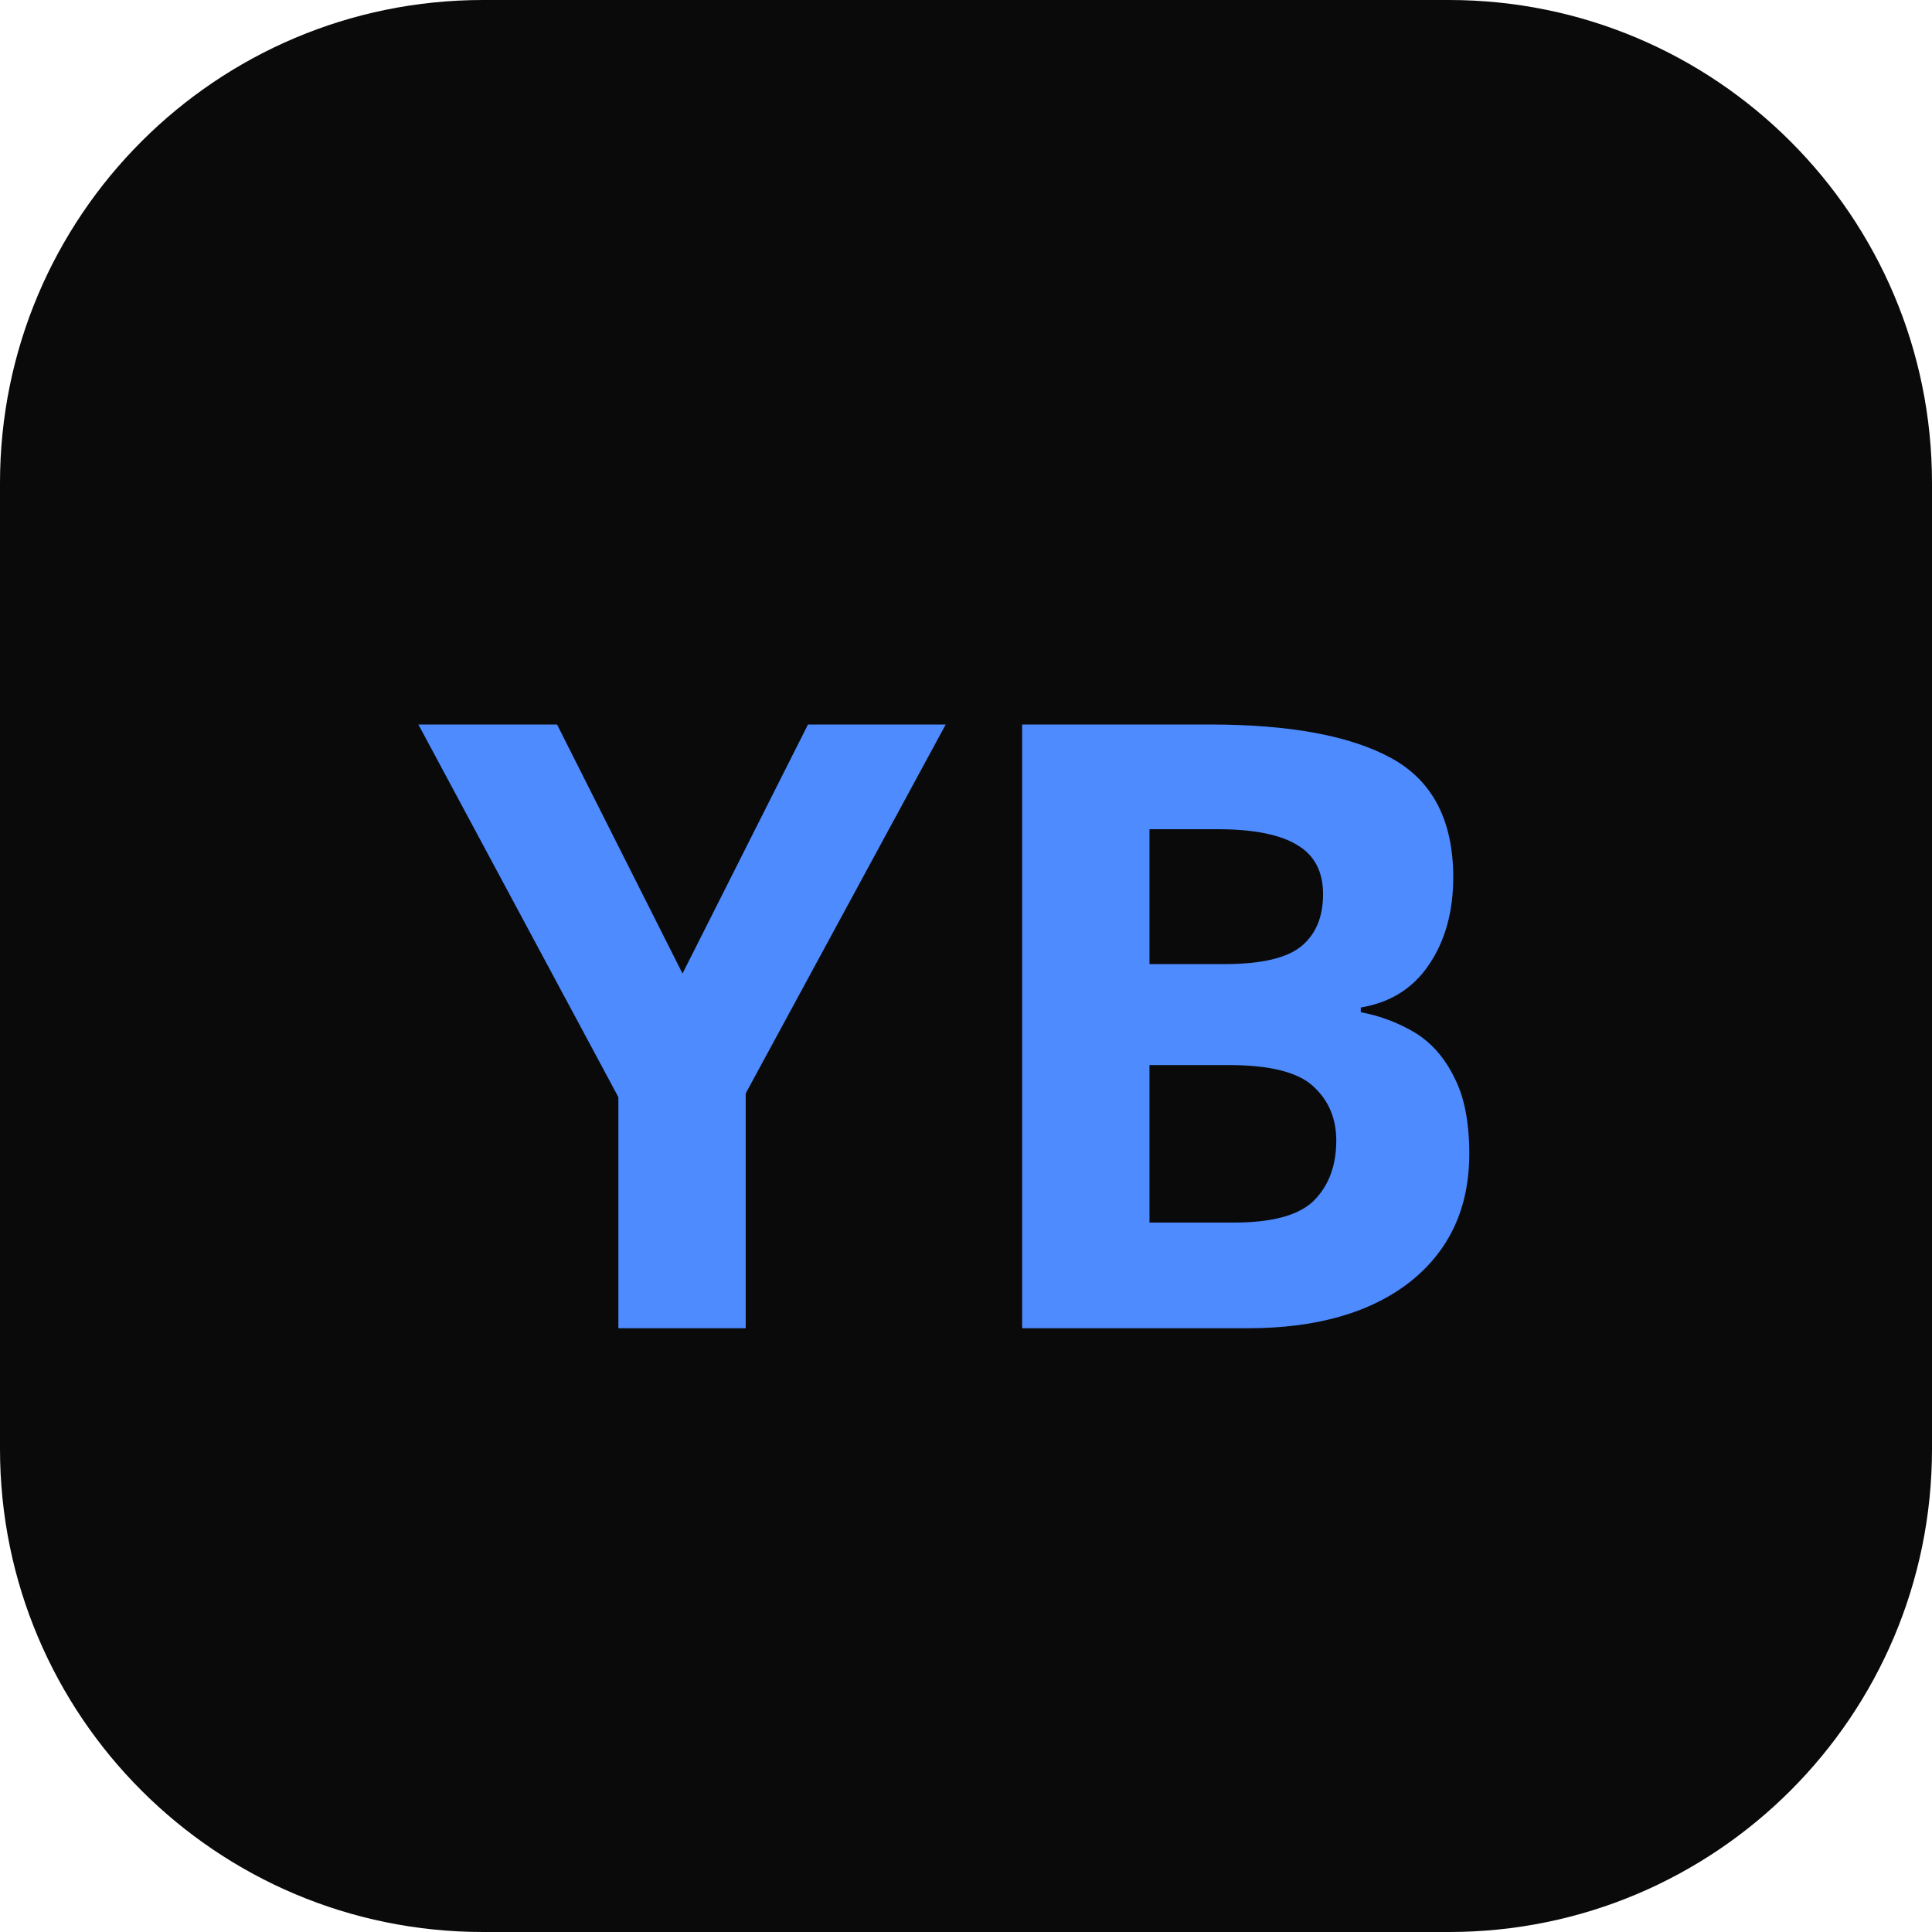
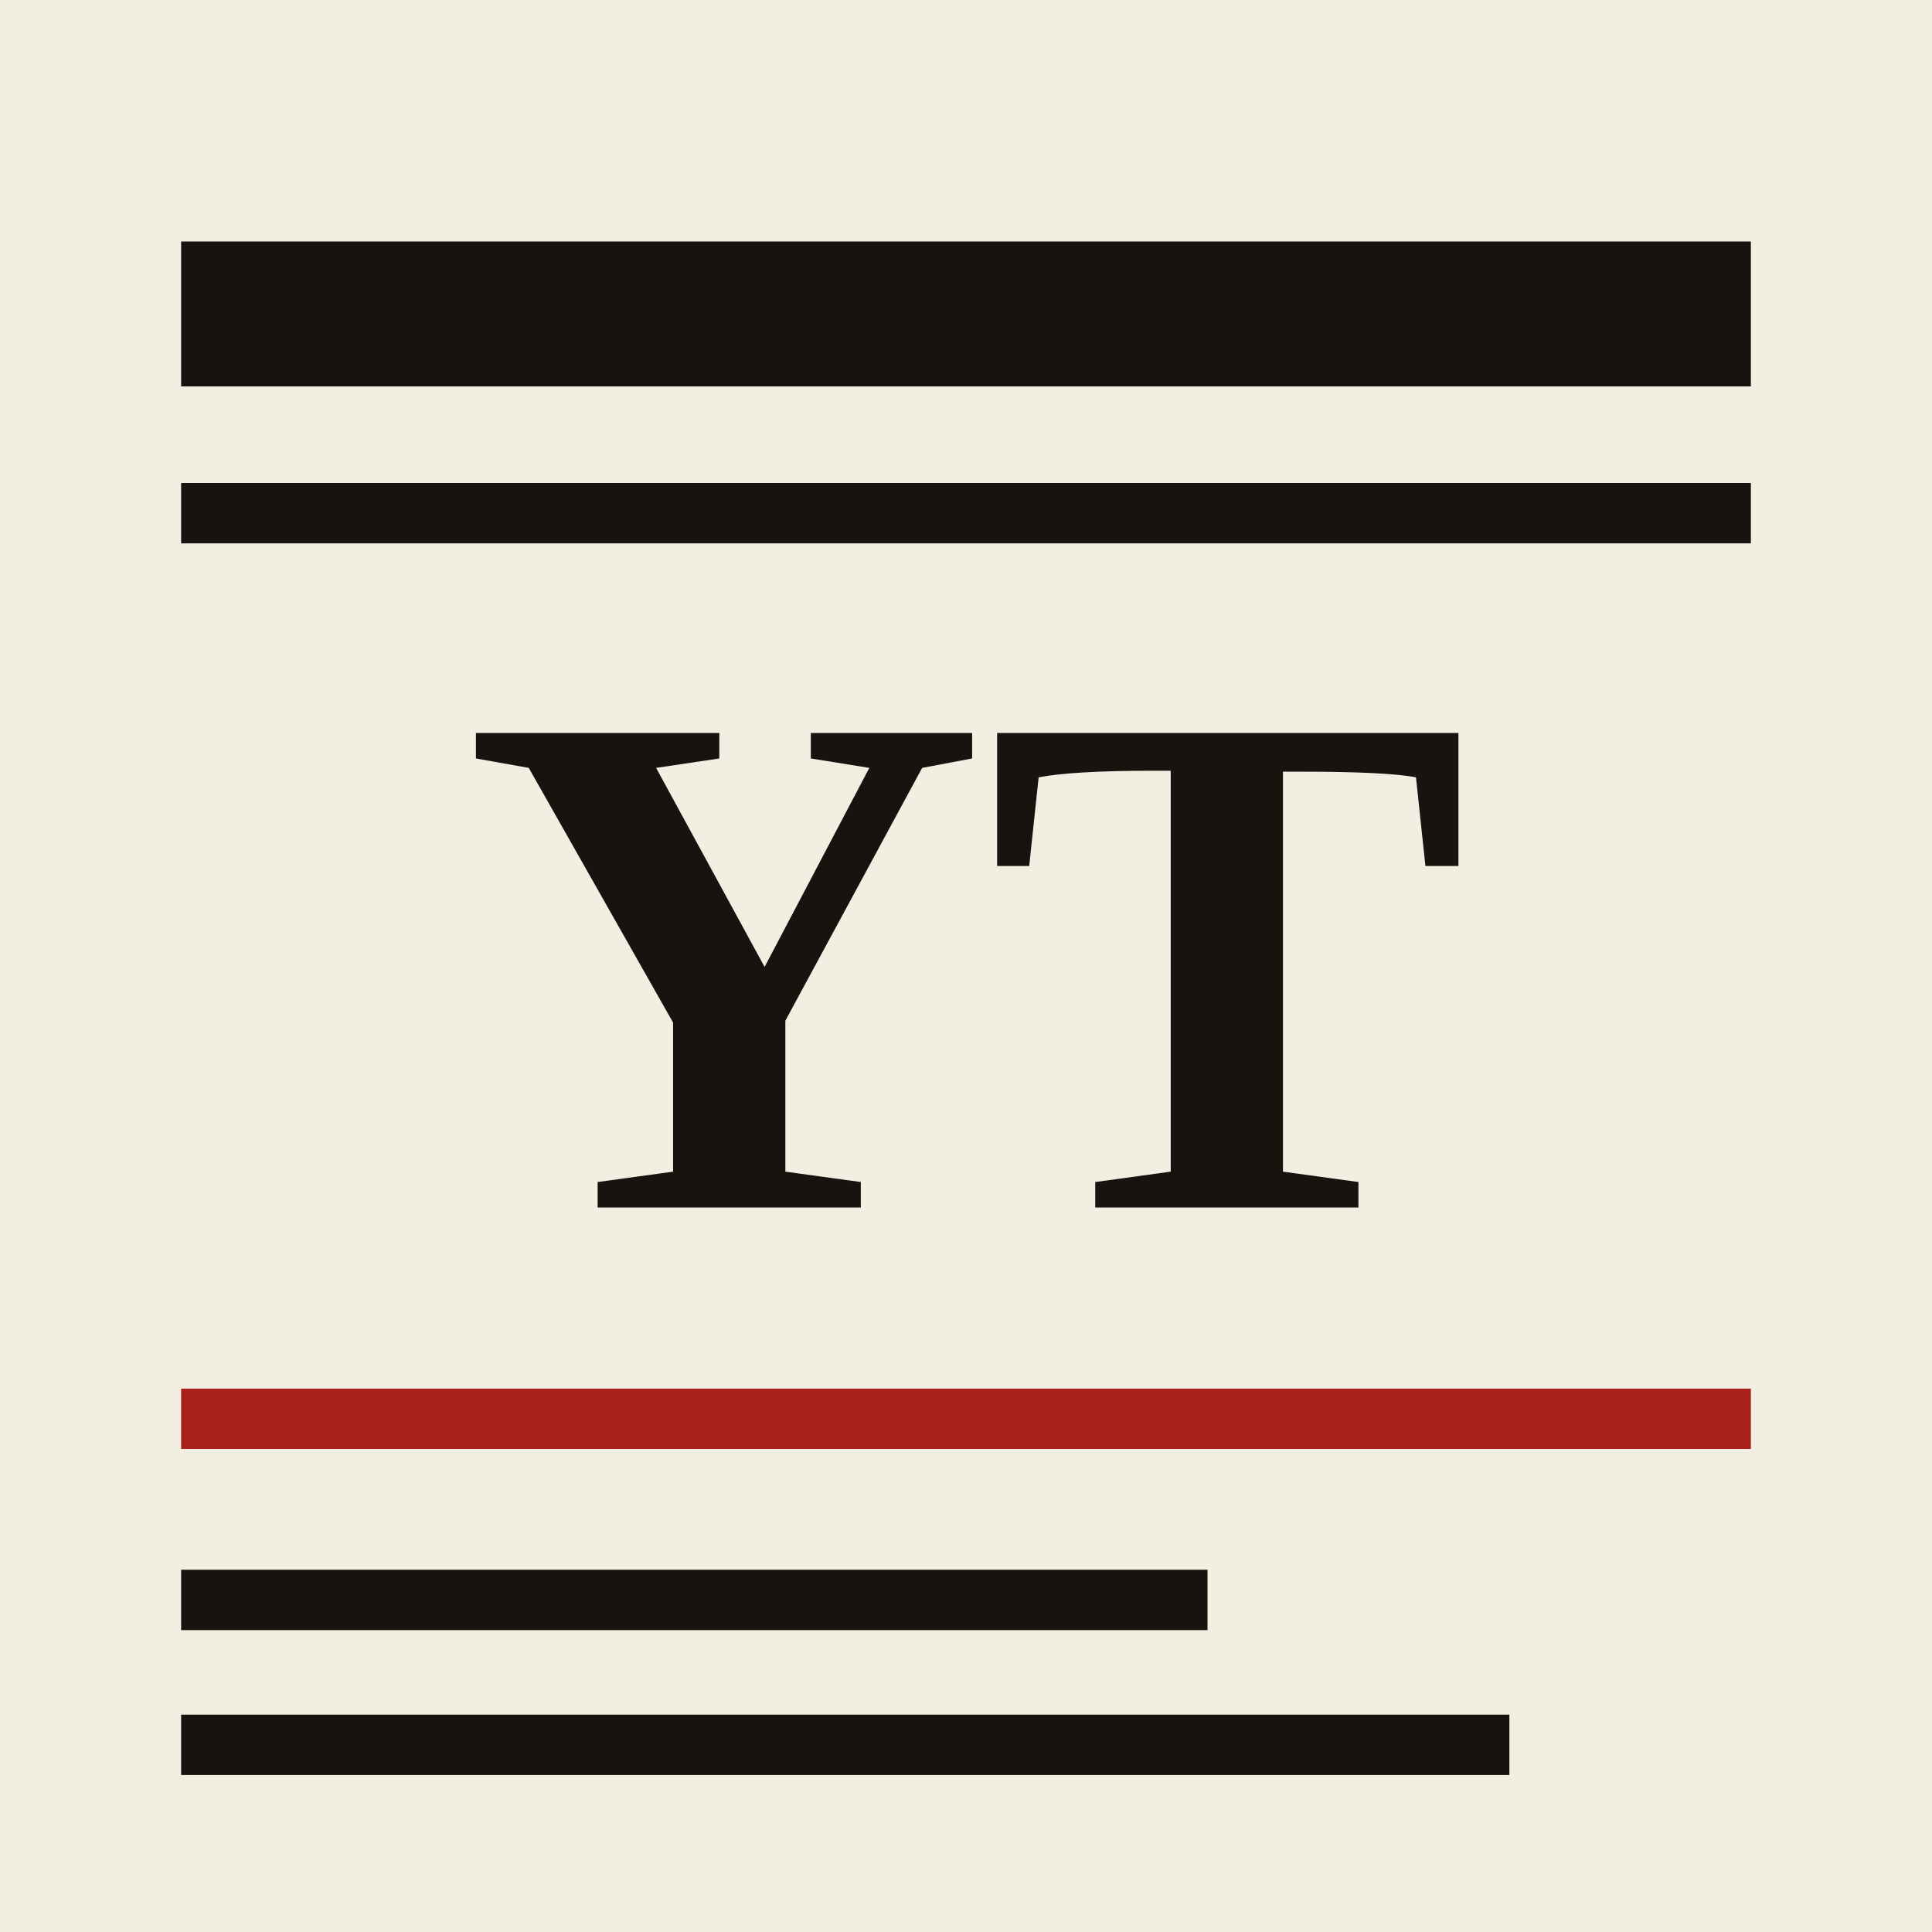
- <svg xmlns="http://www.w3.org/2000/svg" viewBox="0 0 32 32" role="img" aria-label="Yash Bonde">
-   <rect width="32" height="32" rx="8" fill="#0a0a0b" />
-   <text x="16" y="22" text-anchor="middle" font-family="ui-sans-serif, system-ui, sans-serif" font-size="14" font-weight="700" fill="#4d8bff">YB</text>
+ <svg xmlns="http://www.w3.org/2000/svg" viewBox="0 0 32 32" role="img" aria-label="Yash Times">
+   <rect width="32" height="32" fill="#f3eee2" />
+   <rect x="3" y="4" width="26" height="2.4" fill="#171410" />
+   <rect x="3" y="8" width="26" height="1" fill="#171410" />
+   <text x="16" y="20" text-anchor="middle" font-family="Georgia, 'Times New Roman', serif" font-size="12" font-weight="700" fill="#171410">YT</text>
+   <rect x="3" y="23" width="26" height="1" fill="#a8211b" />
+   <rect x="3" y="26" width="17" height="1" fill="#171410" />
+   <rect x="3" y="28.4" width="22" height="1" fill="#171410" />
</svg>
